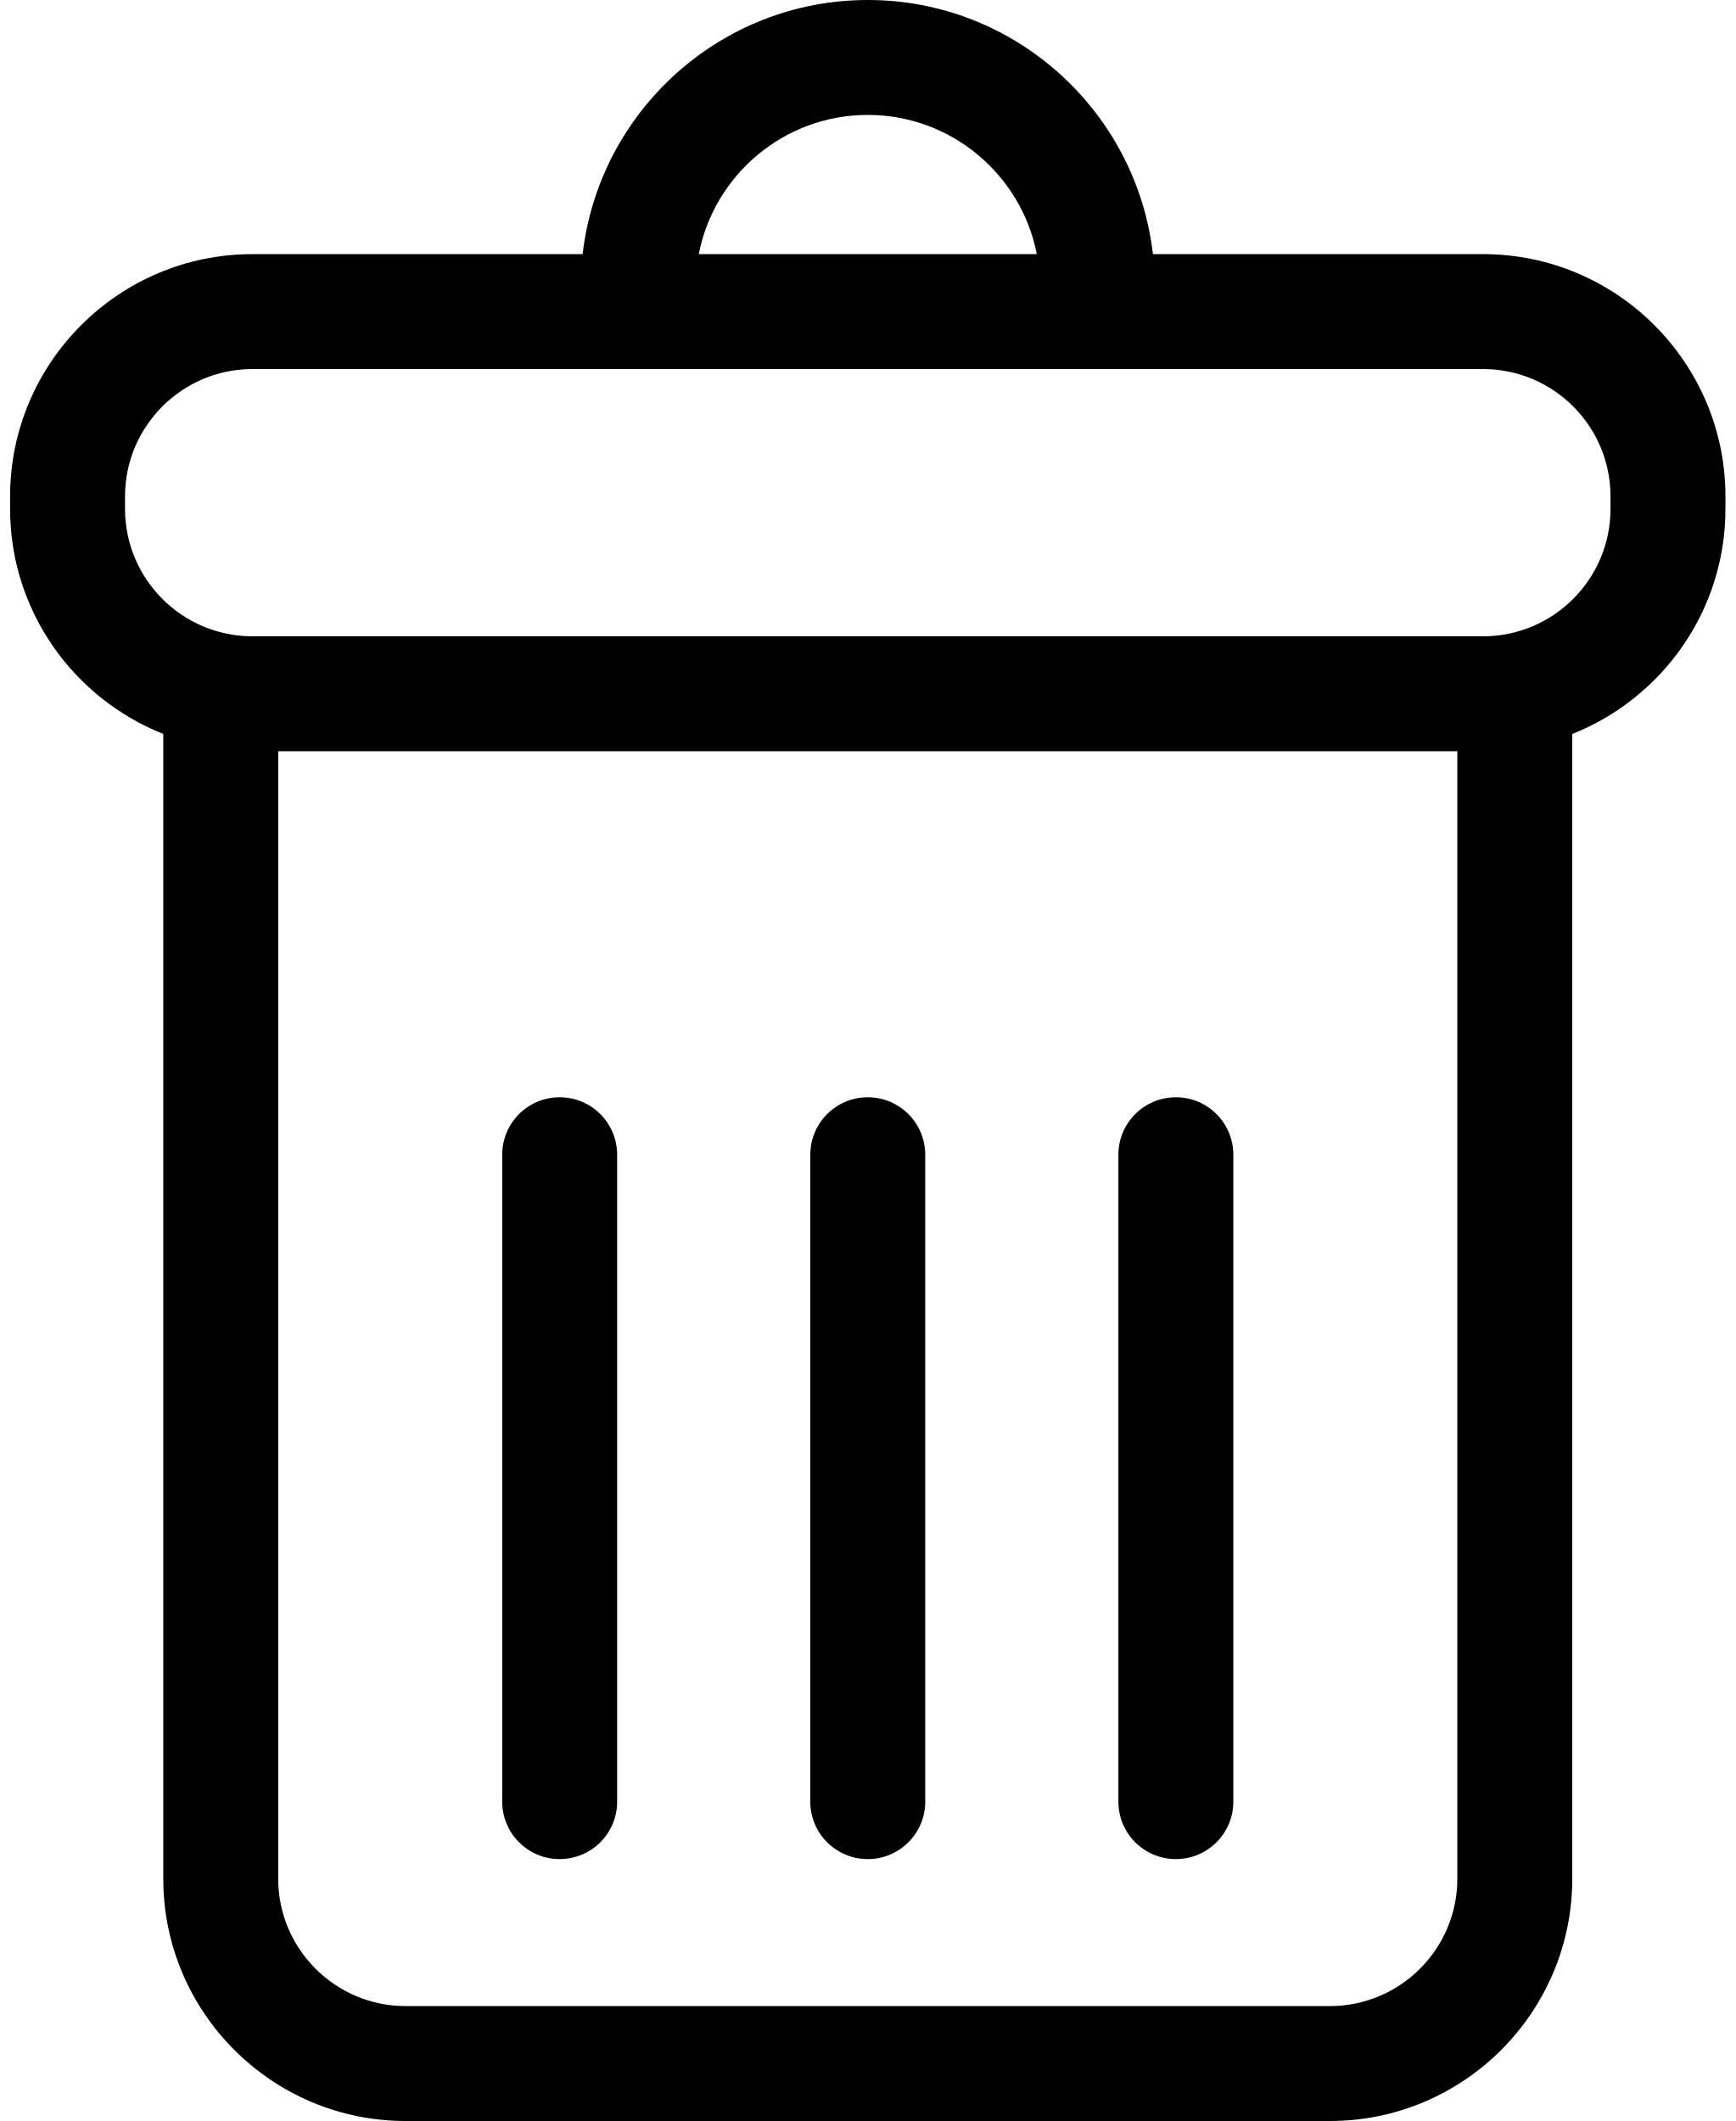
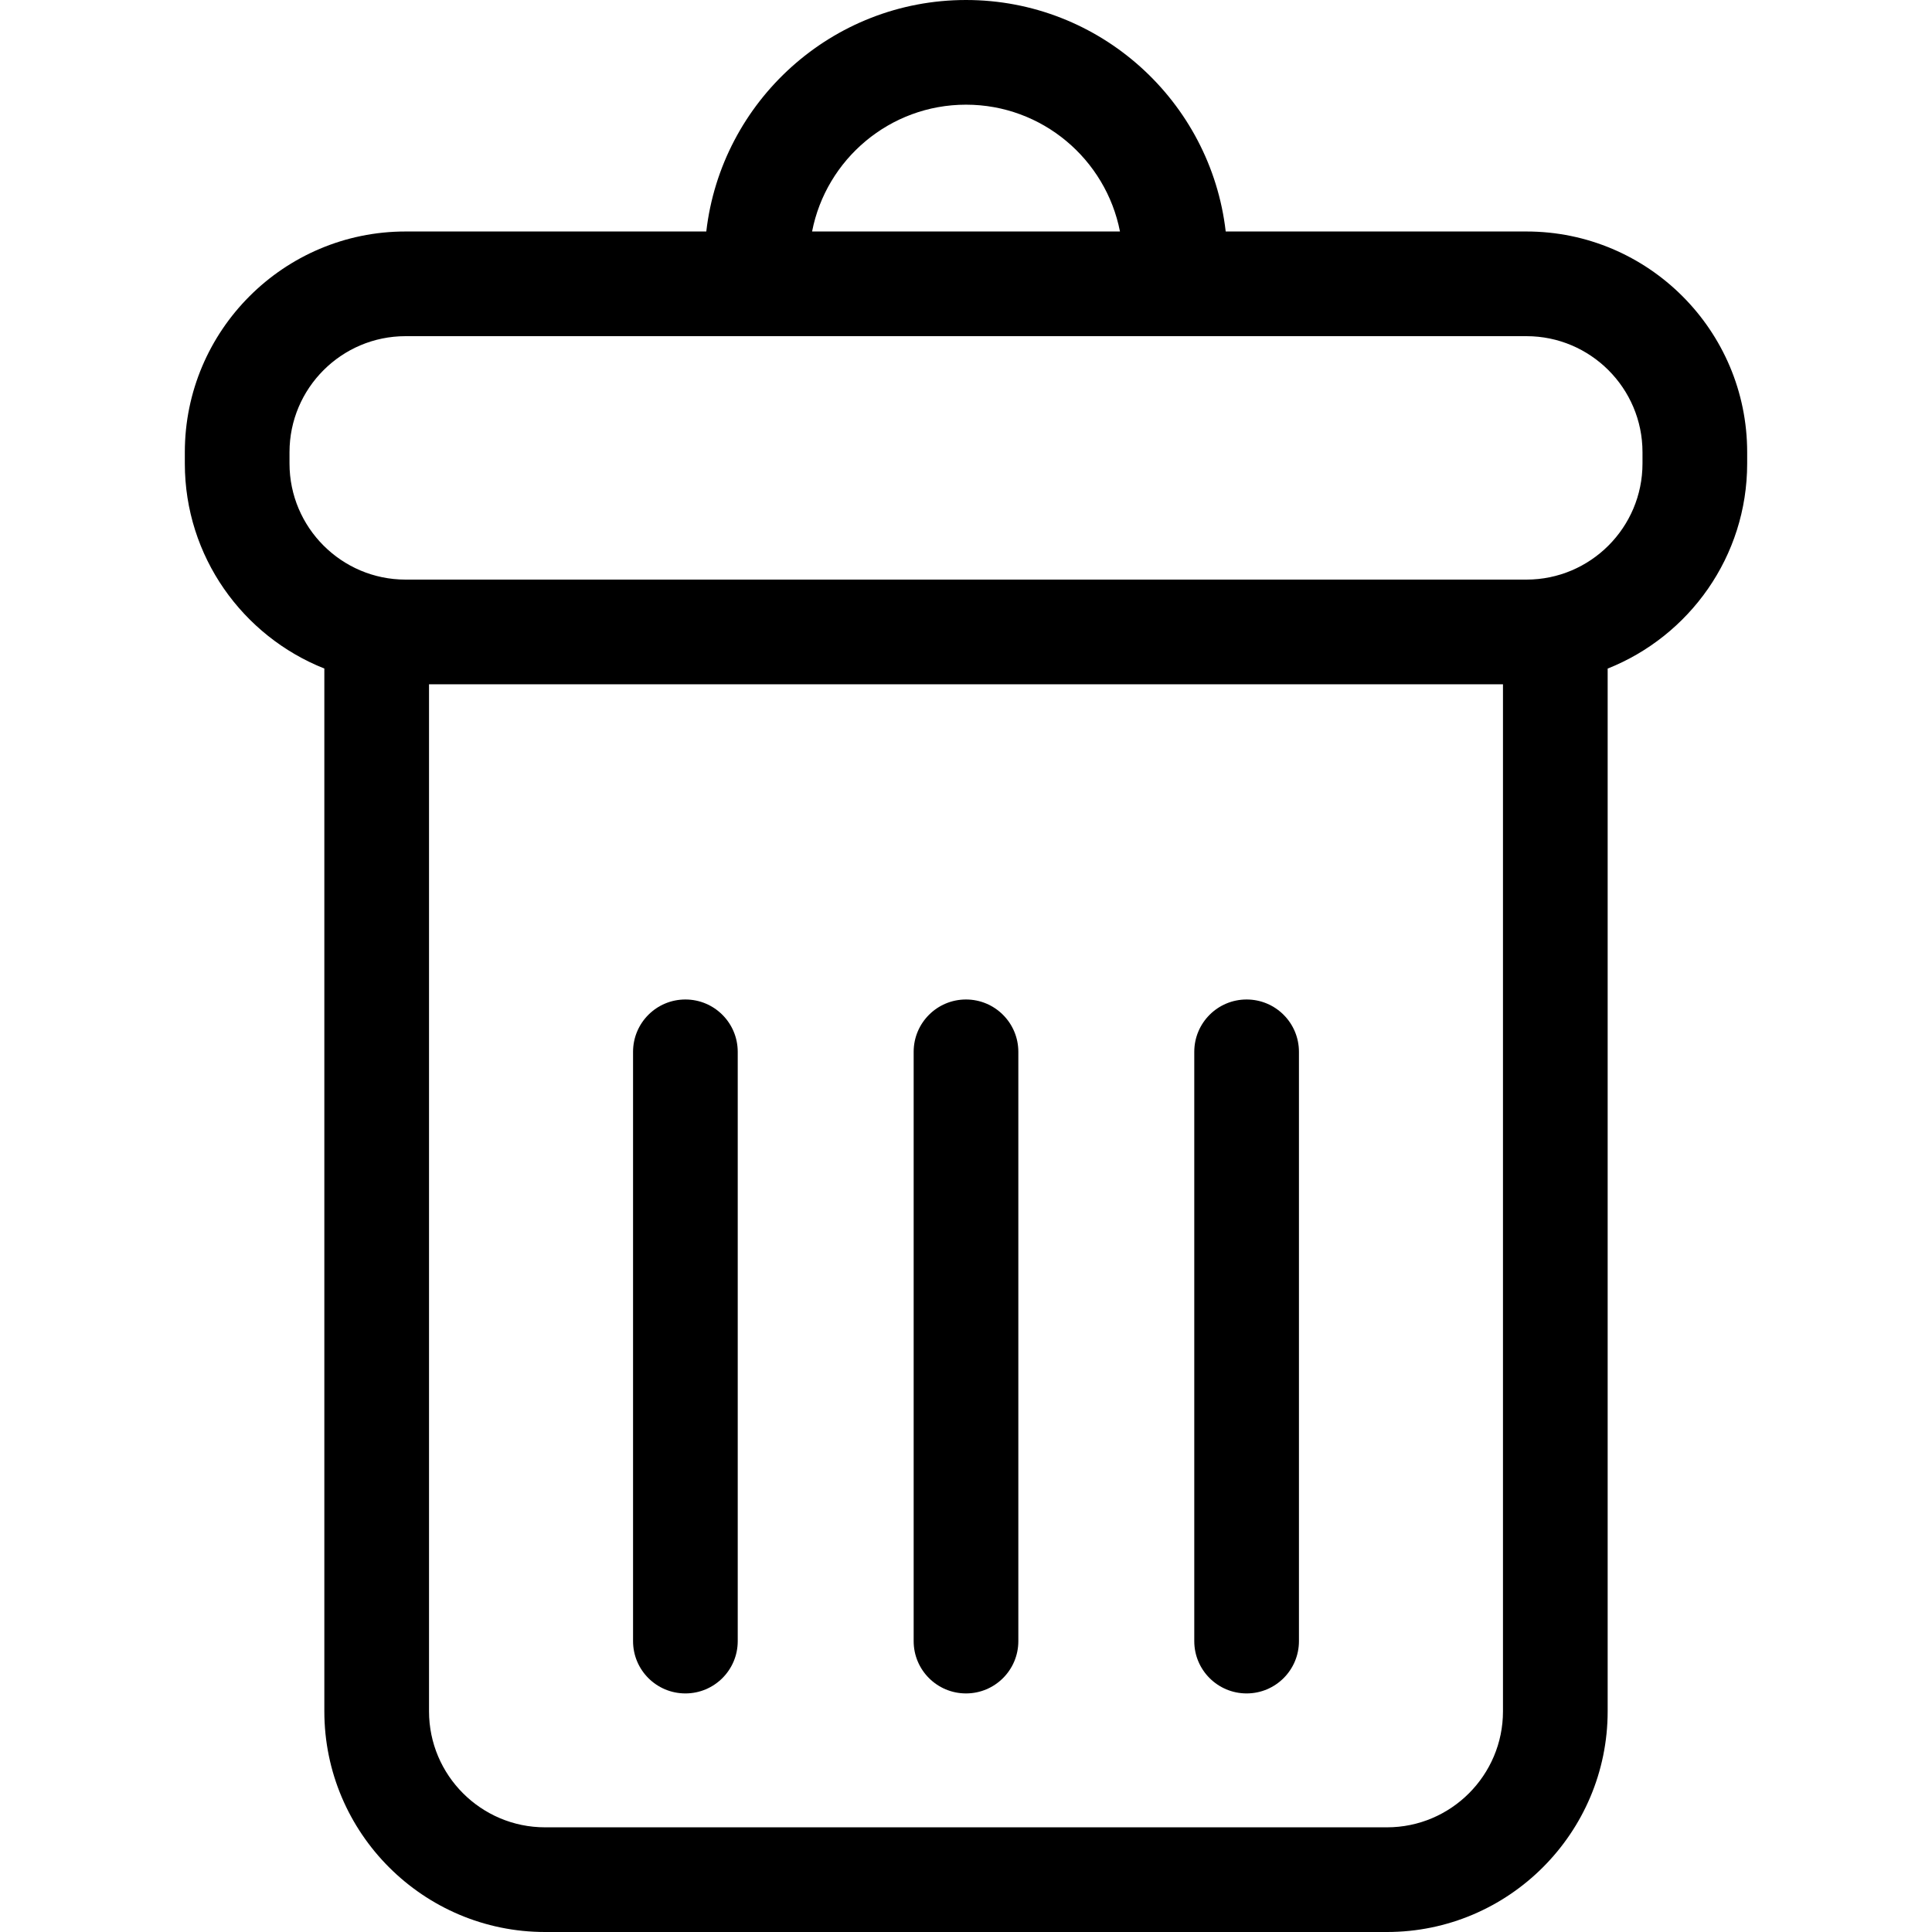
- <svg xmlns="http://www.w3.org/2000/svg" width="27" height="33" viewBox="0 0 27 33" fill="none">
+ <svg xmlns="http://www.w3.org/2000/svg" width="27" height="27" viewBox="0 0 27 33" fill="none">
  <path d="M23.073 3.954H17.936C17.68 1.732 15.79 0 13.5 0C11.21 0 9.32 1.732 9.064 3.954H3.927C1.848 3.954 0.157 5.645 0.157 7.724V7.917C0.157 9.506 1.146 10.866 2.54 11.419V29.23C2.54 31.309 4.231 33 6.31 33H20.691C22.769 33 24.46 31.308 24.46 29.23V11.42C25.854 10.866 26.843 9.506 26.843 7.917V7.724C26.843 5.645 25.152 3.954 23.073 3.954ZM13.5 1.788C14.802 1.788 15.889 2.721 16.13 3.954H10.871C11.111 2.721 12.198 1.788 13.5 1.788ZM22.672 29.23C22.672 30.323 21.783 31.212 20.691 31.212H6.31C5.217 31.212 4.328 30.323 4.328 29.23V11.688H22.672V29.23ZM25.055 7.917C25.055 9.01 24.166 9.9 23.073 9.9H3.927C2.834 9.9 1.945 9.01 1.945 7.917V7.724C1.945 6.631 2.834 5.742 3.927 5.742H23.073C24.166 5.742 25.055 6.631 25.055 7.724L25.055 7.917Z" fill="currentColor" />
  <path d="M8.707 28.925C9.201 28.925 9.601 28.525 9.601 28.032V17.966C9.601 17.472 9.201 17.072 8.707 17.072C8.213 17.072 7.813 17.472 7.813 17.966V28.032C7.813 28.525 8.213 28.925 8.707 28.925Z" fill="currentColor" />
  <path d="M13.5 28.925C13.994 28.925 14.394 28.525 14.394 28.032V17.966C14.394 17.472 13.993 17.072 13.5 17.072C13.006 17.072 12.606 17.472 12.606 17.966V28.032C12.606 28.525 13.006 28.925 13.5 28.925Z" fill="currentColor" />
  <path d="M18.293 28.925C18.787 28.925 19.187 28.525 19.187 28.032V17.966C19.187 17.472 18.787 17.072 18.293 17.072C17.799 17.072 17.399 17.472 17.399 17.966V28.032C17.399 28.525 17.799 28.925 18.293 28.925Z" fill="currentColor" />
</svg>
